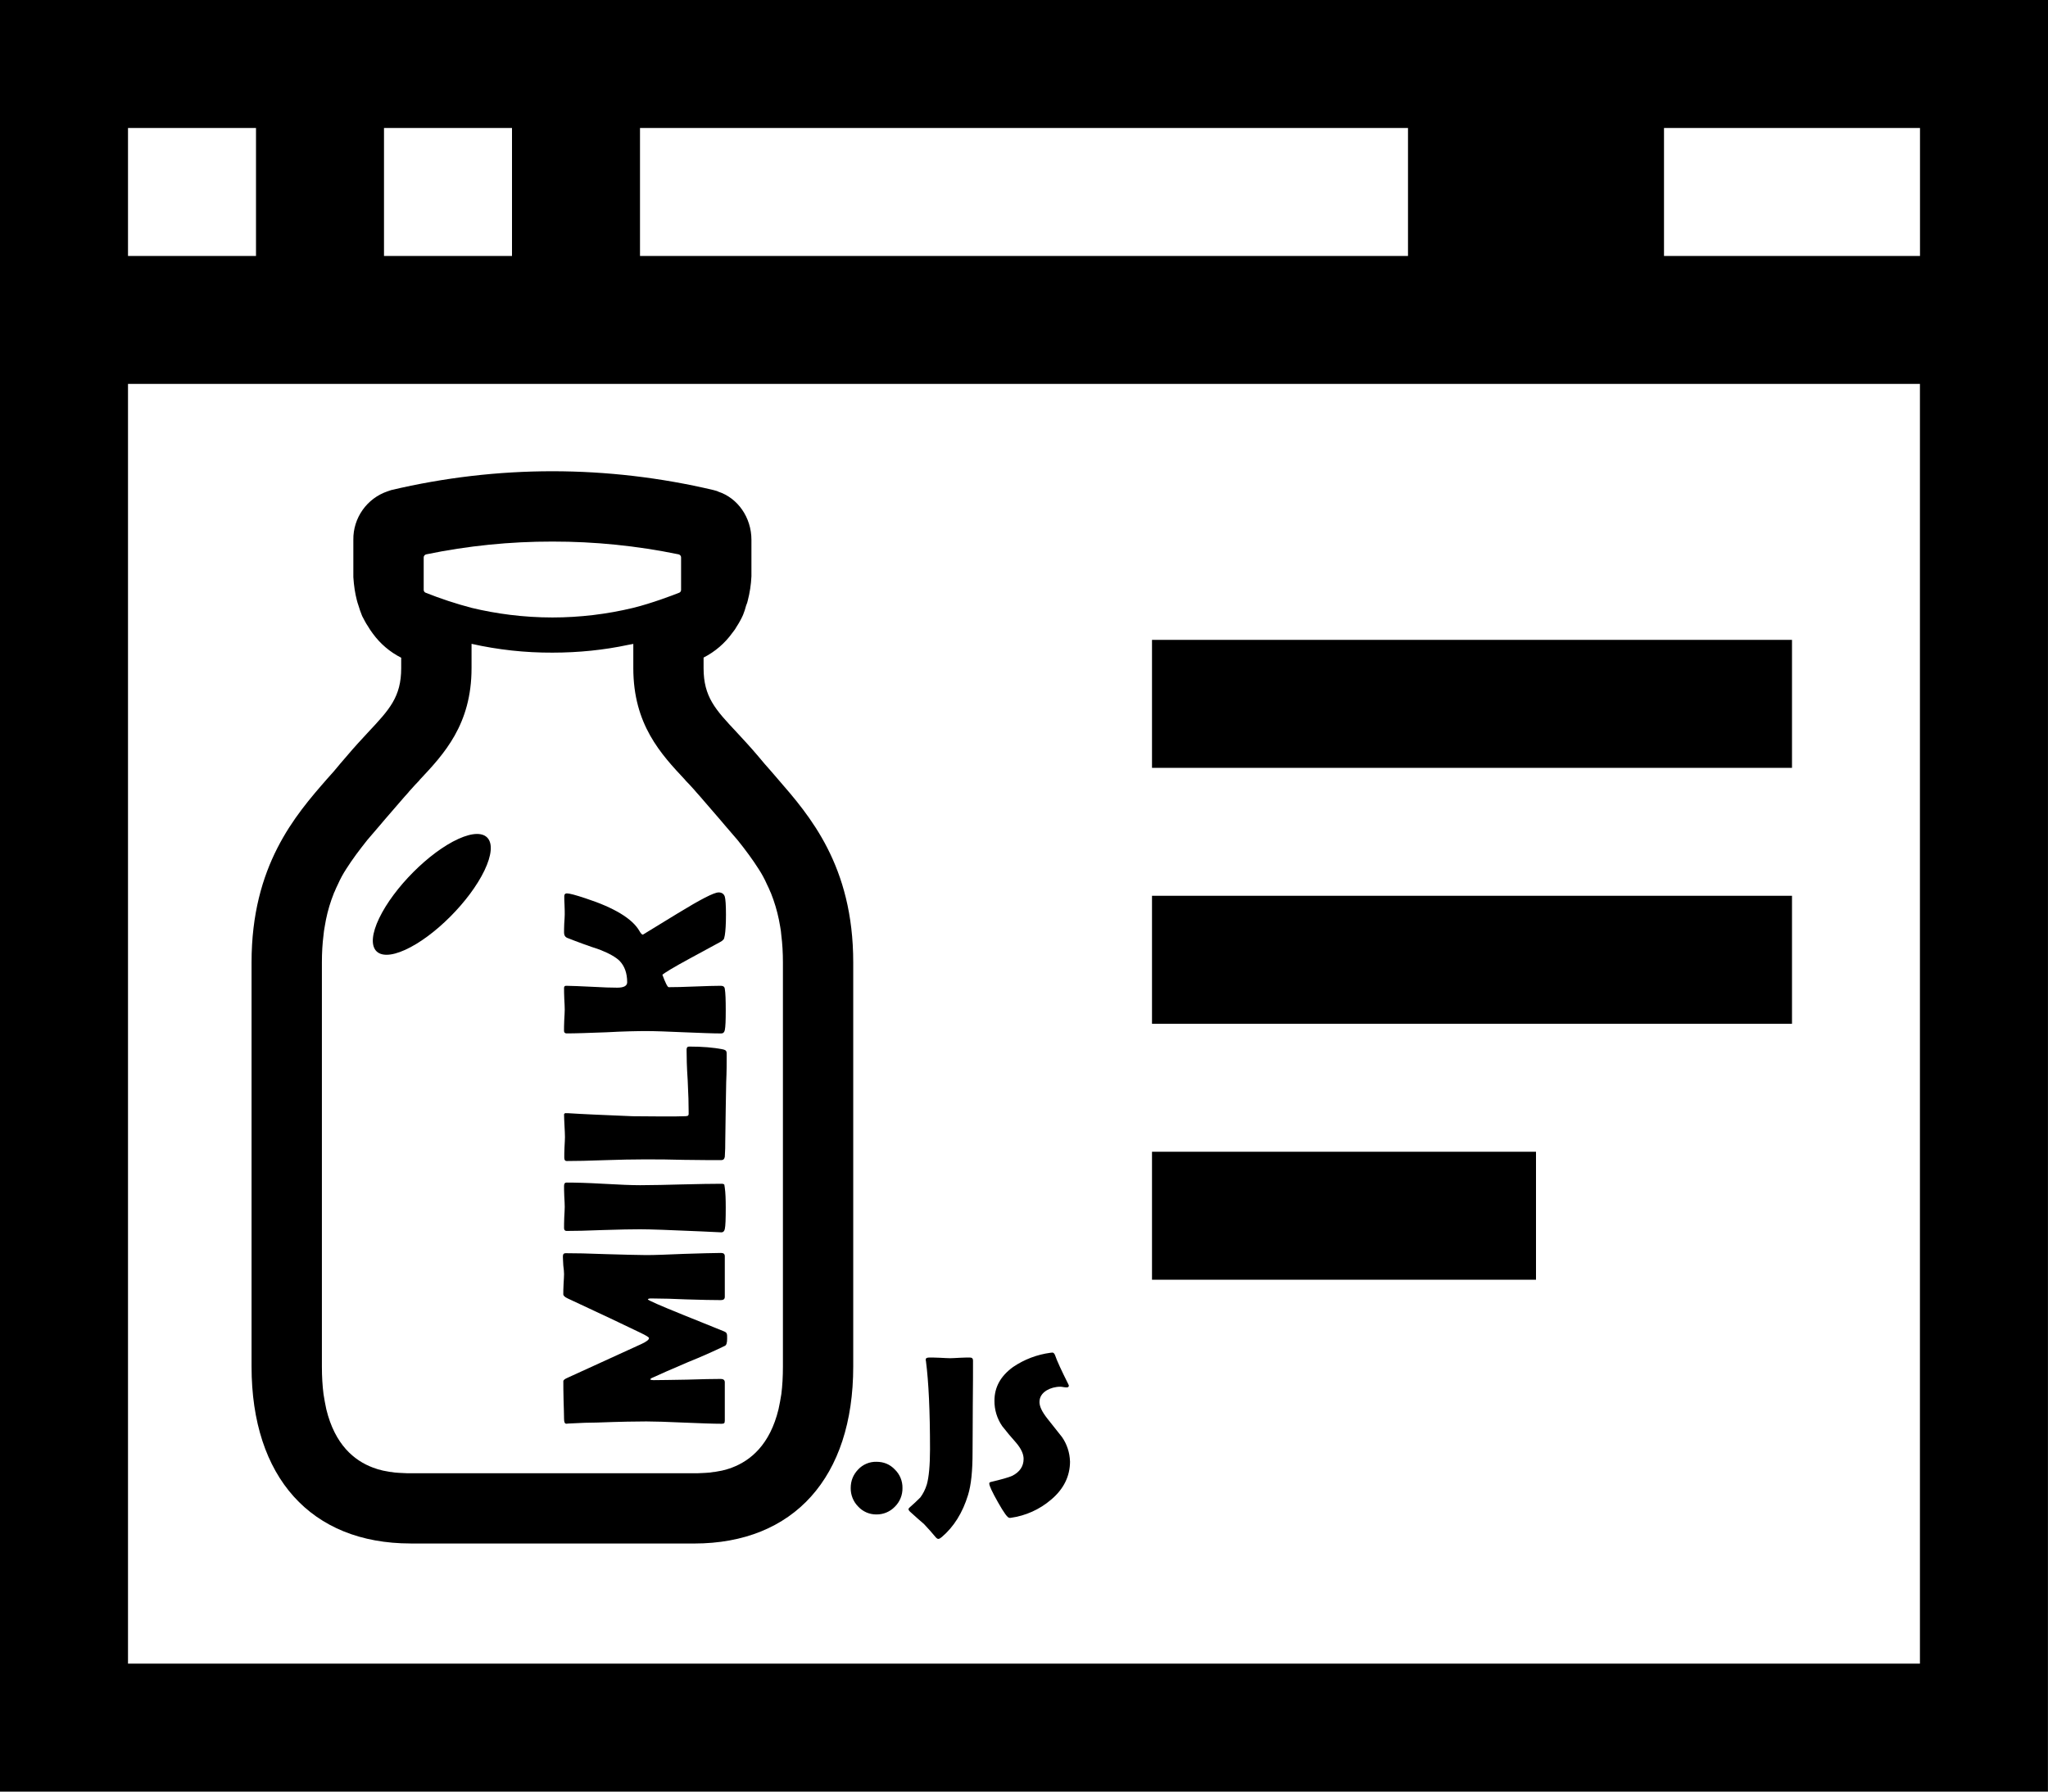
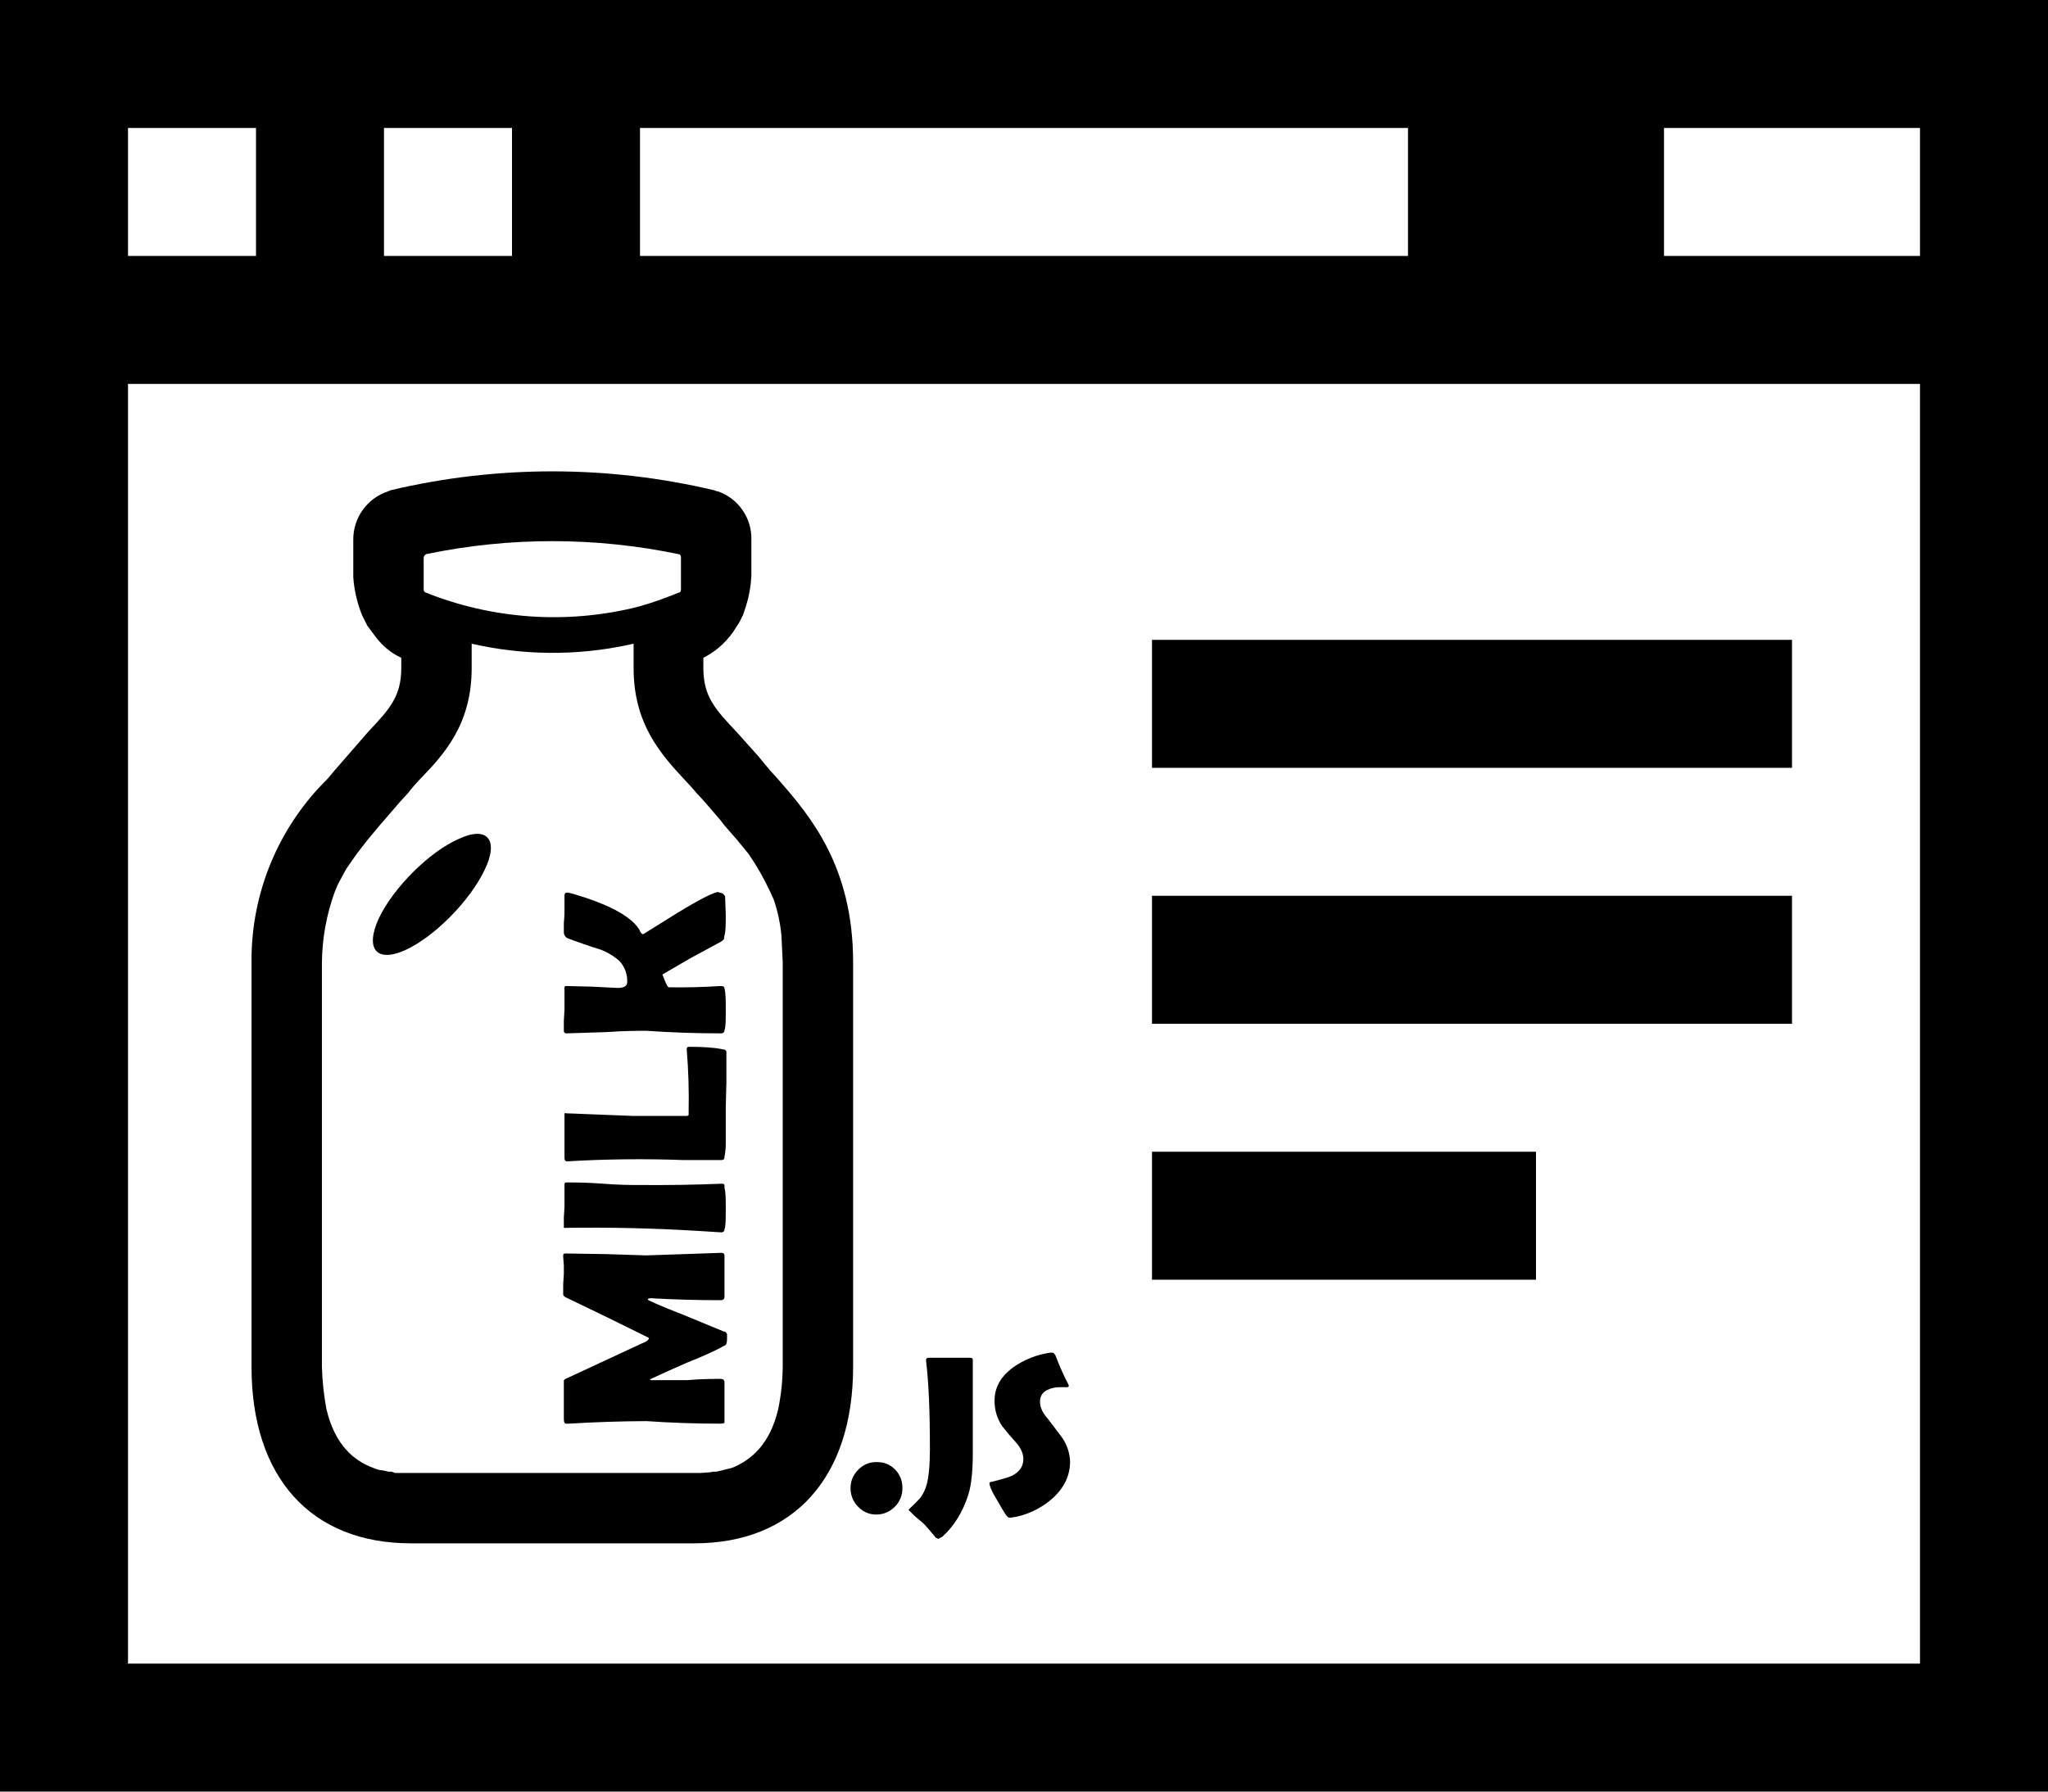
- <svg xmlns="http://www.w3.org/2000/svg" width="100%" height="100%" viewBox="0 0 32 28" version="1.1" xml:space="preserve" style="fill-rule:evenodd;clip-rule:evenodd;stroke-linecap:round;stroke-linejoin:round;stroke-miterlimit:1.5;">
-   <g id="background">
-     <rect id="rect3007" x="0" y="0" width="32" height="32" style="fill:none;" />
-   </g>
-   <g transform="matrix(1,0,0,1.00692,0,-0.193373)">
-     <g id="Layer1">
-       <rect x="0.044" y="0.192" width="31.802" height="27.75" style="fill:white;" />
-     </g>
-   </g>
-   <g id="logo_milkjs.svg" transform="matrix(0.0587798,0,0,0.0587798,8.63111,15.7439)">
-     <g transform="matrix(1,0,0,1,-144,-144)">
-       <path d="M104.32,17.33L104.32,39.26L112.22,49.33L113.8,63.36L77.85,113.14L78.25,263.65L95.43,276.89L197.16,275.51L214.15,253.58L212.17,111.75L175.24,63.35L176.82,43.61L185.51,32.35L183.93,15.95L144.03,10.62L104.33,17.33" style="fill:white;stroke:black;stroke-width:1px;" />
-       <path d="M125.94,107.6C129.84,99.45 126.74,95.7 119.02,99.2C111.28,102.71 101.86,112.16 97.95,120.3C94.05,128.45 97.15,132.21 104.87,128.7C112.61,125.19 122.04,115.74 125.94,107.6Z" style="fill-rule:nonzero;" />
-       <path d="M106.33,286.55L181.67,286.55C208.17,286.55 223.97,268.93 223.97,239.49L223.97,132.03C223.97,106.33 212.37,93.01 203.92,83.28L202.19,81.27C200.99,79.94 199.83,78.58 198.69,77.2C196.63,74.77 194.76,72.76 192.99,70.85C187.33,64.82 184.19,61.45 184.19,53.79L184.19,50.99C187.24,49.438 189.871,47.174 191.86,44.39C192.33,43.84 192.76,43.18 192.98,42.76C193.622,41.779 194.187,40.749 194.67,39.68C195,38.86 195.28,38.01 195.5,37.15C195.7,36.69 195.88,36.17 195.93,35.85C196.48,33.73 196.81,31.57 196.91,29.39L196.91,19.68C196.91,13.74 193.27,8.56 188.08,6.87L187.8,6.73L186.81,6.45C172.784,3.136 158.422,1.458 144.01,1.45C129.65,1.45 115.26,3.13 101.19,6.45L100.21,6.78C94.702,8.633 90.999,13.869 91.09,19.68L91.09,29.63C91.24,31.92 91.56,33.97 91.99,35.61C92.12,36.12 92.26,36.64 92.45,37.15C92.68,37.99 93.01,38.88 93.43,39.95C93.95,40.94 94.42,41.87 94.88,42.53C95.3,43.26 95.78,43.96 96.28,44.63C98.25,47.33 100.83,49.53 103.81,51.03L103.81,53.79C103.81,61.45 100.68,64.82 95.02,70.85C93.24,72.77 91.38,74.77 89.32,77.21C88.2,78.51 87.02,79.87 85.91,81.23L84.13,83.23C75.63,92.95 64.03,106.33 64.03,132.03L64.03,239.48C64.03,268.93 79.83,286.54 106.33,286.54L106.33,286.55ZM109.79,24.35C109.79,23.97 110.07,23.65 110.45,23.55C121.487,21.271 132.73,20.132 144,20.15C155.273,20.133 166.519,21.272 177.56,23.55C177.93,23.64 178.21,23.97 178.21,24.35L178.21,33C178.213,33.328 178.014,33.627 177.71,33.75C176.07,34.4 170.45,36.55 165.51,37.77C158.469,39.468 151.252,40.327 144.01,40.33C136.38,40.33 129.05,39.35 122.51,37.77C118.365,36.679 114.291,35.336 110.31,33.75C109.998,33.633 109.79,33.333 109.79,33L109.79,24.35ZM82.73,132.03C82.73,129.46 82.87,127.07 83.15,124.88C83.21,124.04 83.35,123.24 83.49,122.45C83.87,120.05 84.46,117.69 85.26,115.39C85.49,114.73 85.72,114.13 85.96,113.52C85.96,113.47 86.01,113.38 86.06,113.34C86.33,112.64 86.66,111.94 86.99,111.27C87.614,109.86 88.349,108.502 89.19,107.21C90.034,105.888 90.922,104.594 91.85,103.33C92.79,102.03 93.82,100.76 94.84,99.45L98.2,95.53L99.47,94.03C100.87,92.44 102.27,90.81 103.67,89.17C104.33,88.37 105.03,87.63 105.69,86.88C105.87,86.65 106.05,86.41 106.29,86.18C107.09,85.28 107.89,84.4 108.67,83.61C108.67,83.56 108.67,83.56 108.72,83.51C115.17,76.65 122.51,68.79 122.51,53.79L122.51,47.34C129.566,48.925 136.778,49.71 144.01,49.68C151.02,49.68 157.81,48.97 164.11,47.62C164.58,47.52 165.05,47.46 165.51,47.36L165.51,53.79C165.51,68.8 172.85,76.65 179.29,83.52C179.34,83.57 179.34,83.57 179.34,83.62C180.14,84.41 180.94,85.3 181.73,86.18C181.96,86.42 182.15,86.65 182.33,86.88C182.99,87.63 183.69,88.38 184.34,89.18C185.74,90.81 187.15,92.45 188.54,94.04L189.81,95.54C190.98,96.89 192.11,98.19 193.18,99.46C194.21,100.76 195.24,102.03 196.17,103.34C197.1,104.603 197.987,105.897 198.83,107.22C199.67,108.51 200.41,109.87 201.03,111.28C201.37,111.95 201.68,112.64 201.96,113.34C202.01,113.39 202.06,113.48 202.06,113.52C202.29,114.14 202.53,114.74 202.76,115.4C203.56,117.7 204.15,120.06 204.54,122.46C204.68,123.26 204.81,124.04 204.86,124.88C205.14,127.08 205.28,129.47 205.28,132.03L205.28,239.5C205.28,242.2 205.14,244.64 204.86,246.83C204.649,248.177 204.399,249.518 204.11,250.85C201.82,260.29 196.68,264.5 191.73,266.37C190.89,266.7 190,266.93 189.06,267.17C188.55,267.25 188.08,267.35 187.56,267.44C187.34,267.49 187.06,267.54 186.82,267.54L185.89,267.68C185.09,267.72 184.35,267.82 183.59,267.82C182.94,267.87 182.34,267.87 181.68,267.87L106.34,267.87C105.69,267.87 105.07,267.87 104.42,267.82C103.67,267.82 102.92,267.72 102.12,267.68L101.2,267.54C100.96,267.54 100.68,267.49 100.45,267.44L98.95,267.16C98.05,266.96 97.15,266.69 96.29,266.36C91.33,264.5 86.19,260.29 83.9,250.85C83.615,249.517 83.368,248.177 83.16,246.83C82.88,244.63 82.73,242.2 82.73,239.5L82.73,132.03Z" style="fill-rule:nonzero;" />
-       <path d="M188.9,209.3C189.52,209.3 189.83,209.6 189.83,210.17L189.83,220.96C189.83,221.58 189.46,221.83 188.77,221.83C186.71,221.83 183.65,221.77 179.53,221.64C176.46,221.49 173.38,221.41 170.3,221.39C169.75,221.39 169.43,221.46 169.37,221.64C169.49,221.9 172.61,223.27 178.79,225.77C182.41,227.2 185.96,228.69 189.58,230.13C190.08,230.31 190.33,230.57 190.39,230.88C190.45,231.01 190.45,231.38 190.45,232.12C190.45,233.18 190.26,233.82 189.83,234C186.638,235.546 183.393,236.981 180.1,238.3C175.54,240.24 172.3,241.67 170.3,242.6C170.18,242.67 170.12,242.73 169.99,242.92C170.18,243.04 170.43,243.11 170.86,243.11C172.86,243.11 175.86,243.04 179.78,242.98C183.78,242.85 186.78,242.79 188.78,242.79C189.46,242.79 189.83,243.11 189.83,243.67L189.83,253.84C189.83,254.21 189.77,254.46 189.64,254.58C189.42,254.68 189.19,254.72 188.96,254.71C186.71,254.71 183.4,254.58 178.98,254.4C174.55,254.2 171.18,254.09 168.99,254.09C166.62,254.09 162.19,254.15 155.77,254.39C154.08,254.39 151.53,254.46 148.22,254.65L147.72,254.7C147.28,254.7 147.1,254.27 147.1,253.4C147.1,252.28 147.03,250.59 146.97,248.4C146.91,246.16 146.91,244.48 146.91,243.36C146.91,243.11 147.28,242.79 148.16,242.42L167.68,233.5C168.99,232.88 169.68,232.38 169.68,231.94C169.68,231.69 168.93,231.25 167.38,230.5C163.13,228.44 156.7,225.39 148.1,221.4C147.28,221.02 146.9,220.65 146.9,220.28C146.9,219.65 146.9,218.78 146.97,217.59C147.03,216.41 147.1,215.53 147.1,214.91C147.1,214.41 147.03,213.6 146.9,212.61C146.85,211.54 146.79,210.73 146.79,210.23C146.79,209.61 147.03,209.36 147.53,209.36C149.91,209.36 153.53,209.42 158.26,209.61C163.01,209.73 166.62,209.86 168.99,209.86C171.18,209.86 174.55,209.73 178.98,209.54C183.4,209.42 186.71,209.29 188.89,209.29L188.9,209.3ZM167.31,191.28C170.911,191.258 174.511,191.191 178.11,191.08C182.97,190.96 186.52,190.9 188.96,190.9C189.33,190.9 189.58,190.96 189.71,191.15L189.83,191.96C190.02,193.26 190.08,195.08 190.08,197.26C190.08,200.26 190.02,202.13 189.83,202.94C189.71,203.5 189.4,203.82 188.89,203.82C189.21,203.82 187.39,203.75 183.53,203.56C175.29,203.19 169.93,203 167.31,203C165.12,203 161.88,203.06 157.51,203.2C153.21,203.38 149.97,203.44 147.78,203.44C147.34,203.44 147.1,203.19 147.1,202.69C147.1,202.07 147.1,201.13 147.15,199.89C147.22,198.58 147.28,197.63 147.28,197.01C147.28,196.39 147.23,195.45 147.16,194.21C147.1,193.01 147.1,192.09 147.1,191.46C147.1,190.84 147.34,190.58 147.78,190.58C149.97,190.58 153.21,190.65 157.52,190.9C161.88,191.15 165.12,191.28 167.32,191.28L167.31,191.28ZM190.33,157.03C190.33,158.78 190.33,161.09 190.2,163.9C190.15,167.52 190.08,169.82 190.08,170.7L189.95,179.8C189.95,180.74 189.95,182.05 189.83,183.74C189.71,184.36 189.4,184.61 188.89,184.61C186.65,184.61 183.34,184.61 178.91,184.54C172.07,184.35 165.23,184.37 158.39,184.61C153.71,184.79 150.15,184.85 147.84,184.85C147.34,184.85 147.16,184.55 147.16,183.92C147.16,183.3 147.16,182.42 147.22,181.17C147.28,179.99 147.34,179.11 147.34,178.5C147.34,177.8 147.29,176.8 147.22,175.5C147.16,174.2 147.1,173.19 147.1,172.5C147.1,172.25 147.34,172.07 147.72,172.13L148.1,172.13C151.9,172.38 157.64,172.63 165.31,172.94L173.36,173C175.98,173 177.86,173 179.04,172.94C179.29,172.94 179.54,172.94 179.78,172.88C180.04,172.88 180.16,172.69 180.22,172.44L180.22,171.63C180.22,169.82 180.16,167.08 179.97,163.46C179.72,159.78 179.67,157.04 179.67,155.22C179.67,154.66 179.91,154.42 180.35,154.42C183.85,154.42 186.83,154.66 189.33,155.16C189.89,155.29 190.2,155.48 190.26,155.79C190.33,155.91 190.33,156.34 190.33,157.04L190.33,157.03ZM188.15,113.43C189.02,113.43 189.58,113.81 189.83,114.55C190.02,115.18 190.14,116.8 190.14,119.36C190.14,121.86 190.02,123.73 189.83,124.85C189.71,125.41 189.64,125.79 189.52,125.91C189.28,126.2 188.98,126.43 188.64,126.6C185.9,128.1 183.22,129.53 180.48,131.03C176.1,133.4 173.68,134.9 173.24,135.33C174.05,137.51 174.61,138.63 174.92,138.63C176.48,138.63 178.79,138.58 181.85,138.45C184.9,138.33 187.21,138.26 188.77,138.26C189.4,138.26 189.77,138.52 189.83,139.07C190.02,140.13 190.08,142.07 190.08,144.81C190.08,147.43 190.02,149.18 189.83,150.05C189.71,150.62 189.4,150.93 188.89,150.93C186.71,150.93 183.4,150.8 178.98,150.62C174.55,150.42 171.18,150.3 168.99,150.3C166.62,150.3 163.13,150.36 158.39,150.62C153.65,150.8 150.09,150.92 147.79,150.92C147.34,150.92 147.09,150.68 147.09,150.24C147.09,149.62 147.09,148.68 147.15,147.44C147.22,146.12 147.28,145.19 147.28,144.56C147.28,143.94 147.23,142.94 147.16,141.69C147.1,140.39 147.1,139.45 147.1,138.83C147.1,138.45 147.28,138.26 147.66,138.26C149.16,138.26 151.4,138.39 154.46,138.52C157.52,138.7 159.76,138.76 161.26,138.76C163.01,138.76 163.88,138.26 163.88,137.33C163.88,134.9 163.19,133.03 161.88,131.65C160.95,130.71 159.14,129.65 156.58,128.65C153.636,127.681 150.721,126.624 147.84,125.48C147.34,125.22 147.1,124.78 147.1,124.1C147.1,123.54 147.1,122.79 147.15,121.73C147.22,120.61 147.28,119.86 147.28,119.3C147.28,118.74 147.28,117.92 147.23,116.87C147.16,115.81 147.16,114.99 147.16,114.43C147.16,113.93 147.41,113.69 147.84,113.69C148.53,113.69 150.16,114.12 152.77,114.99C160.45,117.49 165.25,120.42 167.12,123.66C167.5,124.35 167.81,124.66 168.06,124.66L177.23,119.05C183.34,115.31 186.96,113.44 188.14,113.44L188.14,113.43L188.15,113.43Z" style="fill-rule:nonzero;" />
-       <g>
-         <path d="M237.06,271.79C237.097,273.663 236.358,275.469 235.02,276.78C233.747,278.1 231.984,278.839 230.15,278.82C228.303,278.844 226.53,278.08 225.28,276.72C223.984,275.41 223.27,273.632 223.3,271.79C223.3,269.87 223.96,268.24 225.28,266.86C226.537,265.517 228.311,264.774 230.15,264.82C232.07,264.82 233.7,265.48 235.02,266.86C236.356,268.147 237.095,269.935 237.06,271.79ZM255.69,262.29C255.69,267.16 255.33,270.95 254.49,273.65C253.04,278.4 250.69,282.13 247.51,284.83C247.15,285.13 246.85,285.32 246.61,285.32C246.37,285.32 246.19,285.2 245.95,284.95C244.929,283.714 243.865,282.513 242.76,281.35C241.92,280.63 240.66,279.55 239.03,278.05C238.79,277.8 238.67,277.62 238.67,277.44C238.67,277.26 238.79,277.08 239.03,276.9C239.984,276.07 240.908,275.206 241.8,274.31C242.52,273.35 243.12,272.21 243.54,270.83C244.08,268.9 244.38,265.78 244.38,261.45C244.38,251.41 244.02,243.59 243.3,238.06C243.24,237.88 243.24,237.7 243.24,237.64C243.24,237.28 243.54,237.1 244.2,237.1C244.8,237.1 245.77,237.1 246.97,237.16C248.17,237.22 249.13,237.28 249.74,237.28C250.34,237.28 251.18,237.22 252.38,237.16C253.52,237.1 254.36,237.1 254.97,237.1C255.51,237.1 255.81,237.34 255.81,237.88C255.81,240.58 255.81,244.62 255.75,250.03C255.75,255.5 255.69,259.58 255.69,262.29ZM281.6,264.7C281.6,268.66 279.91,272.09 276.54,274.91C273.507,277.503 269.793,279.173 265.84,279.72L265.48,279.72C265,279.72 264.04,278.4 262.48,275.64C260.91,272.87 260.13,271.19 260.13,270.59C260.13,270.35 260.31,270.23 260.61,270.17C263.44,269.5 265.31,268.97 266.26,268.54C268.25,267.52 269.26,266.02 269.26,264.04C269.26,262.77 268.61,261.33 267.28,259.77C265.991,258.328 264.75,256.844 263.56,255.32C262.2,253.338 261.484,250.984 261.51,248.58C261.51,244.98 263.14,242.03 266.44,239.63C269.424,237.601 272.842,236.3 276.42,235.83C276.66,235.83 276.78,235.78 276.9,235.78C277.2,235.78 277.44,236.02 277.63,236.5C278.11,237.94 279.31,240.53 281.17,244.25C281.23,244.37 281.29,244.5 281.29,244.55C281.29,244.85 281.11,245.04 280.75,245.04C280.57,245.04 280.33,245.04 279.97,244.98C279.55,244.92 279.31,244.86 279.07,244.86C277.69,244.86 276.42,245.22 275.4,245.82C274.14,246.6 273.48,247.62 273.48,248.94C273.48,250.14 274.2,251.59 275.58,253.34C278.11,256.52 279.37,258.14 279.48,258.26C280.786,260.156 281.518,262.389 281.59,264.69L281.6,264.7Z" style="fill-rule:nonzero;" />
-       </g>
-     </g>
-   </g>
-   <path id="path3018" d="M0,0L0,28L31.999,28L32,0L0,0ZM22,2L22,4L10,4L10,2L22,2ZM8,2L8,4L6,4L6,2L8,2ZM2,2L4,2L4,4L2,4L2,2ZM29.999,26L2,26L2,6L29.999,6L29.999,26ZM30,4L26,4L26,2L30,2L30,4ZM28,10L28,12L18,12L18,10L28,10ZM28,14L28,16L18,16L18,14L28,14ZM24,18L24,20L18,20L18,18L24,18Z" style="fill-rule:nonzero;" />
+ <svg xmlns="http://www.w3.org/2000/svg" fill-rule="evenodd" stroke-linecap="round" stroke-linejoin="round" stroke-miterlimit="1.5" clip-rule="evenodd" viewBox="0 0 32 28">
+   <defs />
+   <path fill="none" d="M0 0h32v32H0z" />
+   <path fill="#fff" d="M.04 0h31.8v27.94H.04z" />
+   <path fill="#fff" stroke="#000" stroke-width=".059" d="M6.3 8.3v1.29l.46.59.1.82-2.12 2.93.03 8.85 1 .78 5.99-.09 1-1.29-.12-8.33L10.47 11l.09-1.16.51-.66-.1-.96-2.34-.32-2.33.4" />
+   <path fill-rule="nonzero" d="M7.57 13.6c.23-.47.05-.7-.4-.49-.46.2-1.02.76-1.25 1.24-.22.48-.04.7.41.5.46-.21 1.01-.77 1.24-1.25z" />
+   <path fill-rule="nonzero" d="M6.42 24.12h4.43c1.55 0 2.48-1.03 2.48-2.76v-6.32c0-1.51-.68-2.3-1.18-2.87l-.1-.11a7.23 7.23 0 01-.2-.24l-.34-.38c-.33-.35-.52-.55-.52-1v-.16a1.25 1.25 0 00.52-.49c.04-.05.07-.12.1-.18l.05-.15a1.85 1.85 0 00.08-.46v-.56a.78.78 0 00-.52-.76h-.01l-.06-.02a10.97 10.97 0 00-5.04 0l-.05.02a.79.79 0 00-.54.76v.58a1.91 1.91 0 00.14.6l.08.16.09.12c.11.16.26.3.44.38v.16c0 .45-.19.65-.52 1l-.33.38-.2.23-.1.12a3.97 3.97 0 00-1.19 2.87v6.32c0 1.73.93 2.76 2.49 2.76zm.2-15.4c0-.03.02-.05.04-.06a9.68 9.68 0 013.94 0c.03 0 .04.03.04.05v.5c0 .03-.01.05-.03.05-.1.04-.42.17-.71.24a5.4 5.4 0 01-3.25-.24.05.05 0 01-.03-.04v-.5zm-1.59 6.32a3.33 3.33 0 01.2-1.1l.05-.12.13-.24.16-.23.17-.22.2-.24.07-.08.25-.29.12-.13.03-.04a4 4 0 01.14-.16c.39-.4.82-.87.82-1.75v-.38a5.66 5.66 0 002.44.02l.09-.02v.38c0 .88.43 1.35.8 1.75a3.5 3.5 0 01.18.2l.12.13.25.29.07.09.2.23.18.22a4.1 4.1 0 01.34.6l.05.11a2.47 2.47 0 01.12.56l.02.42v6.32a3.42 3.42 0 01-.07.66c-.13.56-.43.8-.72.92l-.16.04-.09.02h-.04l-.06.01-.13.01H6.17L6.12 23 6.07 23l-.09-.02c-.05 0-.1-.02-.15-.04-.3-.11-.6-.36-.73-.92a4.18 4.18 0 01-.07-.66v-6.32z" />
+   <path fill-rule="nonzero" d="M11.27 19.58c.04 0 .05.02.05.05v.64c0 .03-.02.05-.06.05a18.57 18.57 0 01-1.08-.03c-.04 0-.05 0-.06.02 0 .01.2.1.56.24l.63.26c.03 0 .04.02.05.04v.07c0 .07-.01.1-.04.11-.18.1-.37.18-.57.26a20.83 20.83 0 00-.6.27.1.1 0 00.06.01h.52c.24-.02.42-.02.53-.02.04 0 .06.02.06.05v.64l-.05.01a16.9 16.9 0 01-1.17-.04 21.92 21.92 0 00-1.22.04h-.03c-.03 0-.04-.02-.04-.08v-.29-.3c0-.01.01-.03.07-.05l1.14-.53c.08-.03.12-.06.12-.09a77.72 77.72 0 00-1.27-.62c-.05-.02-.07-.04-.07-.06v-.16l.01-.16v-.13l-.01-.14c0-.04 0-.05.04-.05l.63.01.63.02.59-.02.58-.02zM10 18.52a25.68 25.68 0 001.27-.02c.03 0 .04 0 .05.02v.04c.02.08.02.19.02.31 0 .18 0 .3-.02.34 0 .03-.02.05-.05.05l-.32-.02a27.36 27.36 0 00-2.14-.05v-.16l.01-.17v-.16-.17c0-.03 0-.05.03-.05.13 0 .32 0 .58.02.25.02.44.02.57.02zm1.35-2.01v.4l-.01.4v.54c0 .05 0 .13-.02.23 0 .04-.02.05-.05.05h-.59a19.2 19.2 0 00-1.82.02c-.03 0-.04-.02-.04-.06v-.16-.16-.17-.18c0-.02 0-.03.03-.02h.02l1.01.04H10.73c.02 0 .03-.01.03-.02v-.05a9.46 9.46 0 00-.03-.97c0-.03.01-.04.04-.04.2 0 .38.01.53.04.03 0 .05.02.05.04v.07zm-.12-2.56c.05 0 .08.02.1.06l.01.29c0 .14 0 .25-.02.32l-.01.06a.16.16 0 01-.05.04l-.48.26-.43.25c.05.13.08.2.1.2a10.07 10.07 0 00.81-.02c.04 0 .06.01.06.04.02.07.02.18.02.34 0 .16 0 .26-.02.31 0 .03-.02.05-.05.05a17.03 17.03 0 01-1.17-.04c-.14 0-.34 0-.62.02l-.63.02c-.02 0-.04-.01-.04-.04v-.16l.01-.17v-.17-.17c0-.02 0-.03.03-.03l.4.01.4.02c.1 0 .15-.03.15-.09a.46.46 0 00-.12-.33.95.95 0 00-.3-.18 9.1 9.1 0 01-.52-.18c-.03-.02-.05-.05-.05-.09v-.14l.01-.14v-.14V14c0-.03.01-.05.04-.05.04 0 .13.03.29.08.45.15.73.32.84.5.02.05.04.07.06.07l.53-.33c.36-.22.58-.33.65-.33zM14.1 23.26a.4.4 0 01-.12.29.4.4 0 01-.29.12.38.38 0 01-.28-.12.4.4 0 01-.12-.3c0-.1.04-.2.12-.28a.38.38 0 01.28-.12c.12 0 .21.03.3.12a.4.4 0 01.11.29zm1.1-.56c0 .28-.02.5-.07.66-.09.28-.23.5-.41.66l-.06.03-.04-.02a4.07 4.07 0 00-.18-.21c-.05-.05-.13-.1-.22-.2-.02-.01-.02-.02-.02-.03a3.11 3.11 0 00.18-.18.65.65 0 00.1-.21c.03-.11.05-.3.05-.55 0-.6-.02-1.05-.06-1.38v-.02c0-.02.01-.03.05-.03h.63c.04 0 .05.01.05.04v1.44zm1.52.14c0 .23-.1.43-.3.6-.18.15-.4.25-.63.28h-.02c-.03 0-.08-.08-.17-.24-.1-.16-.14-.26-.14-.3 0 0 0-.02.03-.02.16-.04.27-.07.33-.1.11-.06.17-.14.17-.26 0-.07-.03-.16-.11-.25a5.13 5.13 0 01-.22-.26.69.69 0 01-.12-.4c0-.21.1-.38.29-.52.17-.12.37-.2.58-.23h.03c.02 0 .03.01.05.04a4.37 4.37 0 00.21.47c0 .02-.01.03-.03.03h-.1a.43.43 0 00-.22.05c-.07.04-.1.1-.1.18 0 .07.03.16.12.26l.22.29a.7.7 0 01.13.38z" />
+   <path fill-rule="nonzero" d="M0 0v28h32V0H0zm22 2v2H10V2h12zM8 2v2H6V2h2zM2 2h2v2H2V2zm28 24H2V6h28v20zm0-22h-4V2h4v2zm-2 6v2H18v-2h10zm0 4v2H18v-2h10zm-4 4v2h-6v-2h6z" />
</svg>
